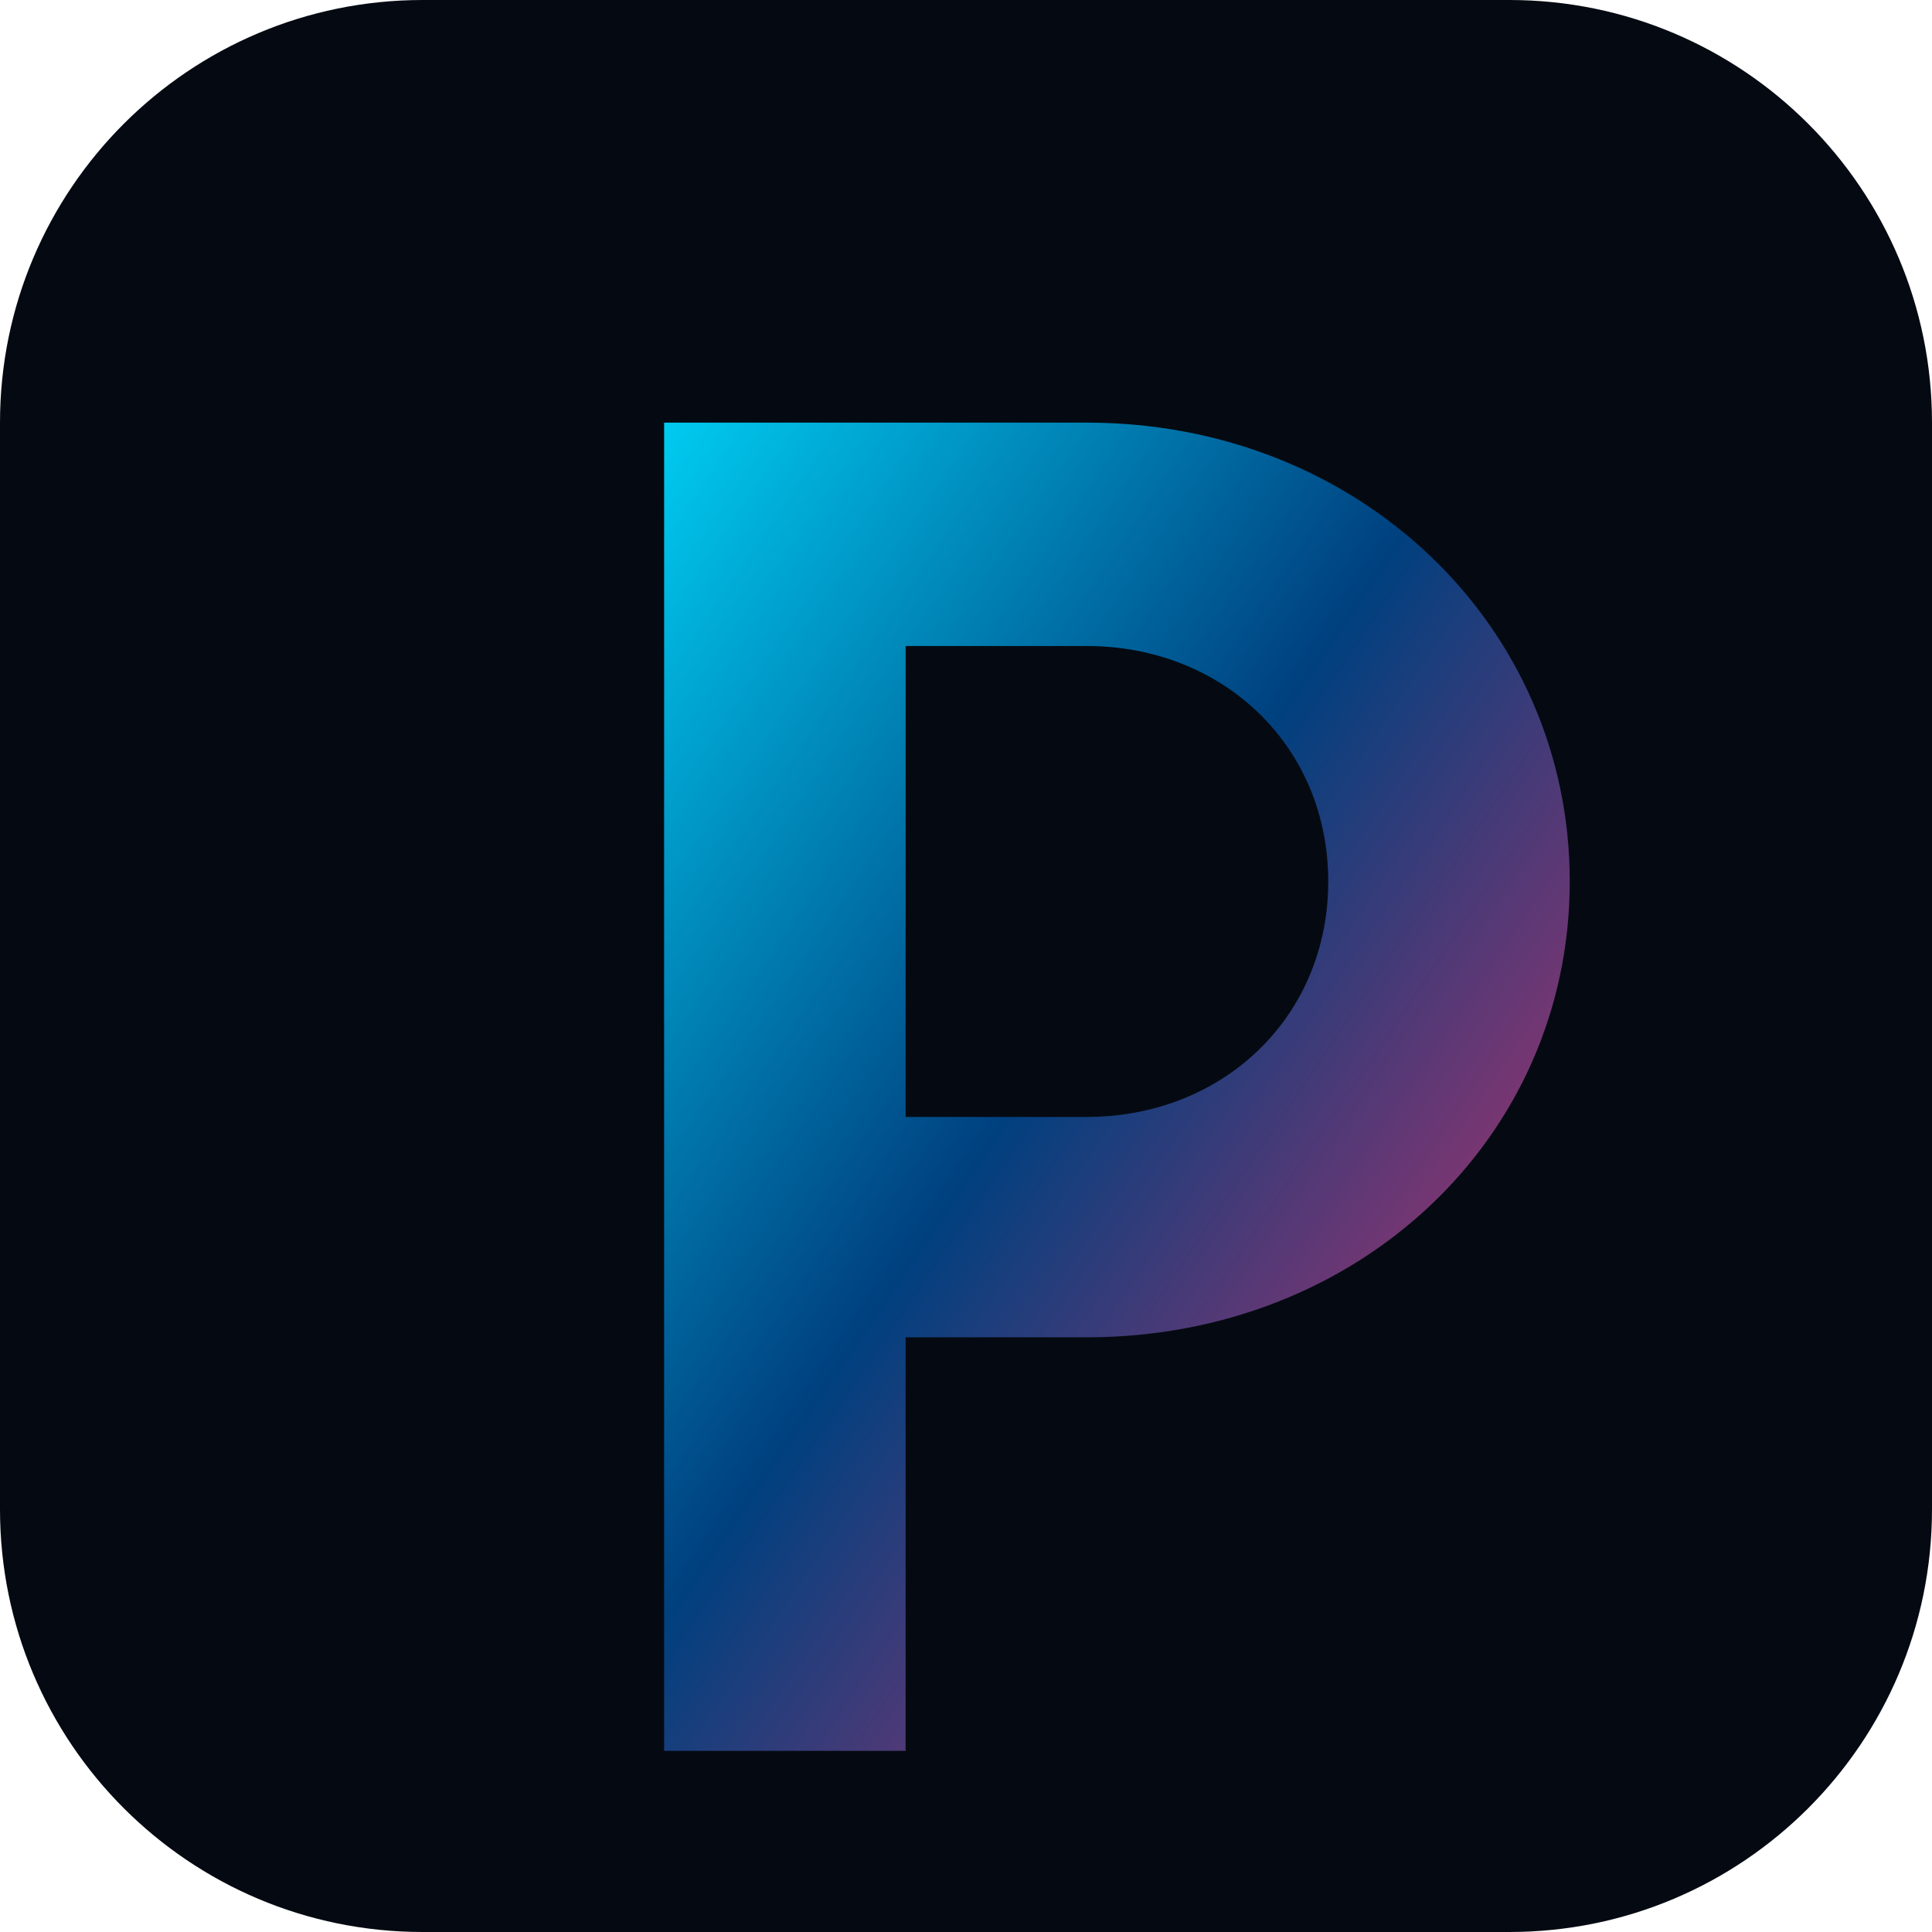
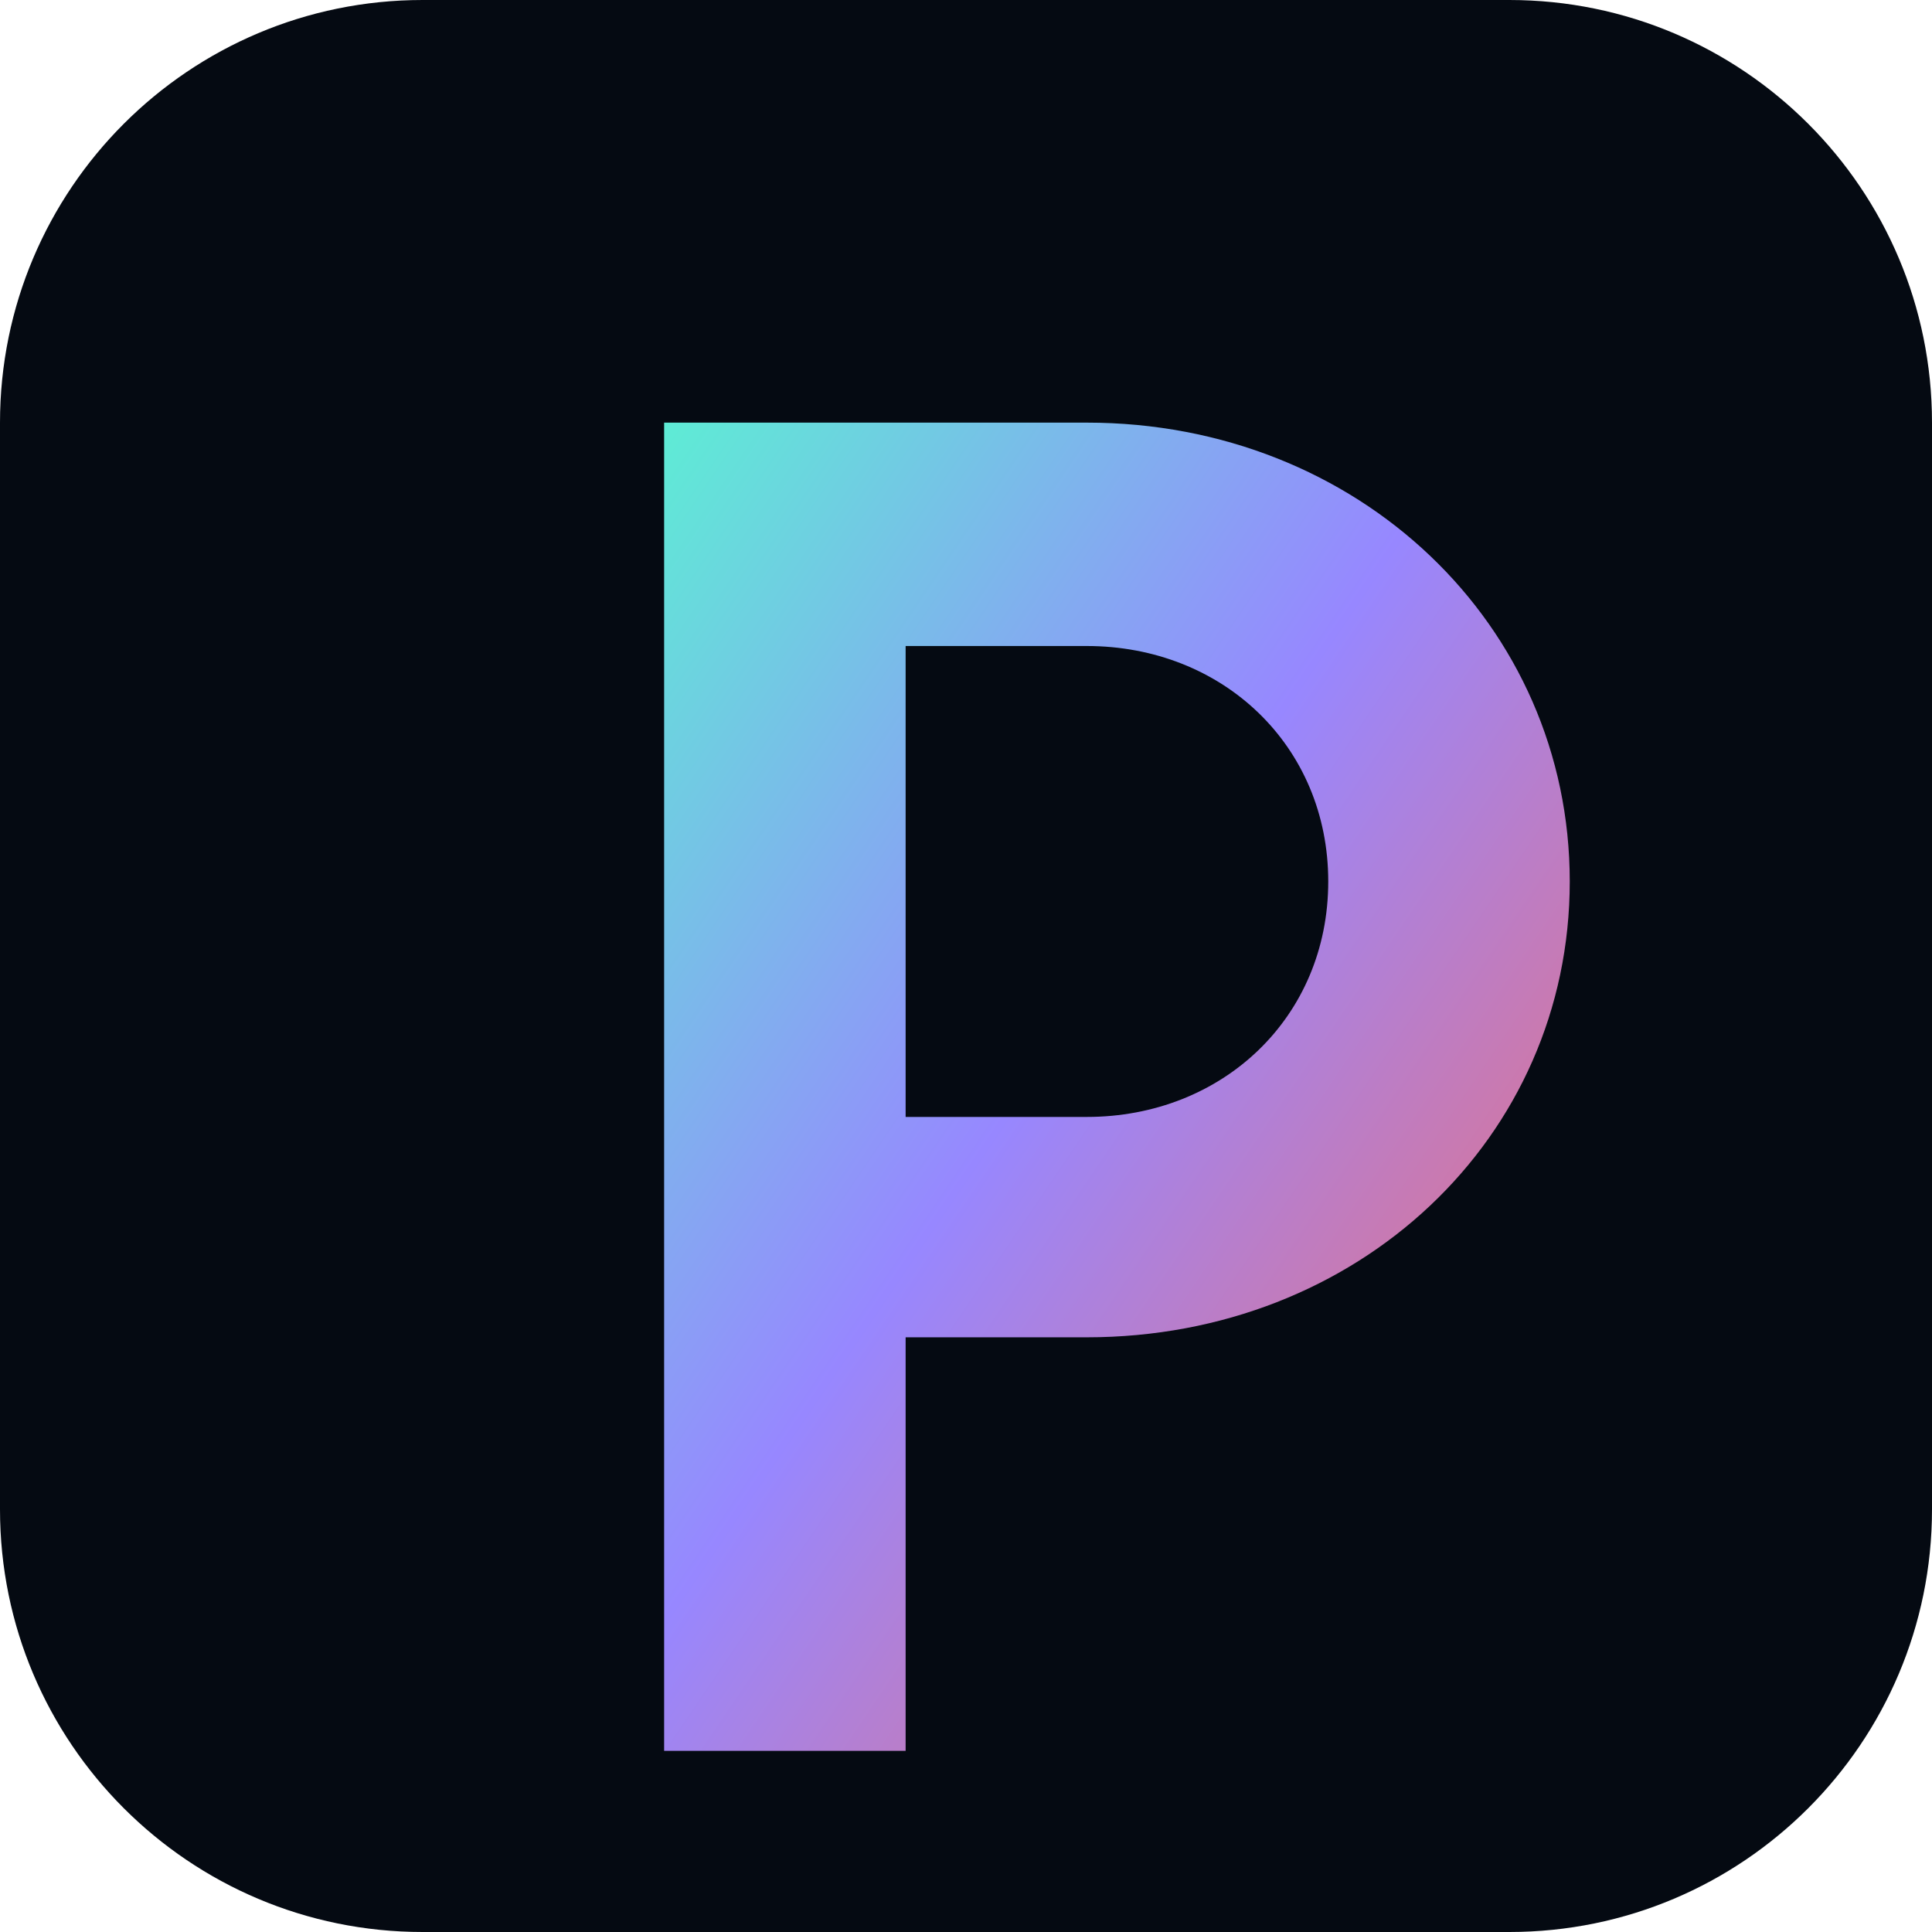
<svg xmlns="http://www.w3.org/2000/svg" viewBox="0 0 64 64">
  <defs>
    <linearGradient id="g" x1="0" y1="0" x2="1" y2="1">
-       <stop offset="0" stop-color="#00CBF0" />
-       <stop offset="0.45" stop-color="#00407F" />
-       <stop offset="1" stop-color="#EE2C65" />
+       <stop offset="0" stop-color="#5EECD5" />
+       <stop offset="0.45" stop-color="#9787FF" />
+       <stop offset="1" stop-color="#FF6B5C" />
    </linearGradient>
  </defs>
  <rect width="64" height="64" rx="14" fill="#050a12" />
  <path d="M22 14h14c9 0 16 6.7 16 15.2S45 44.3 36 44.3H30V58H22V14Zm8 7.4v15.6h6c4.5 0 8-3.3 8-7.8s-3.5-7.8-8-7.8h-6Z" fill="url(#g)" />
</svg>
